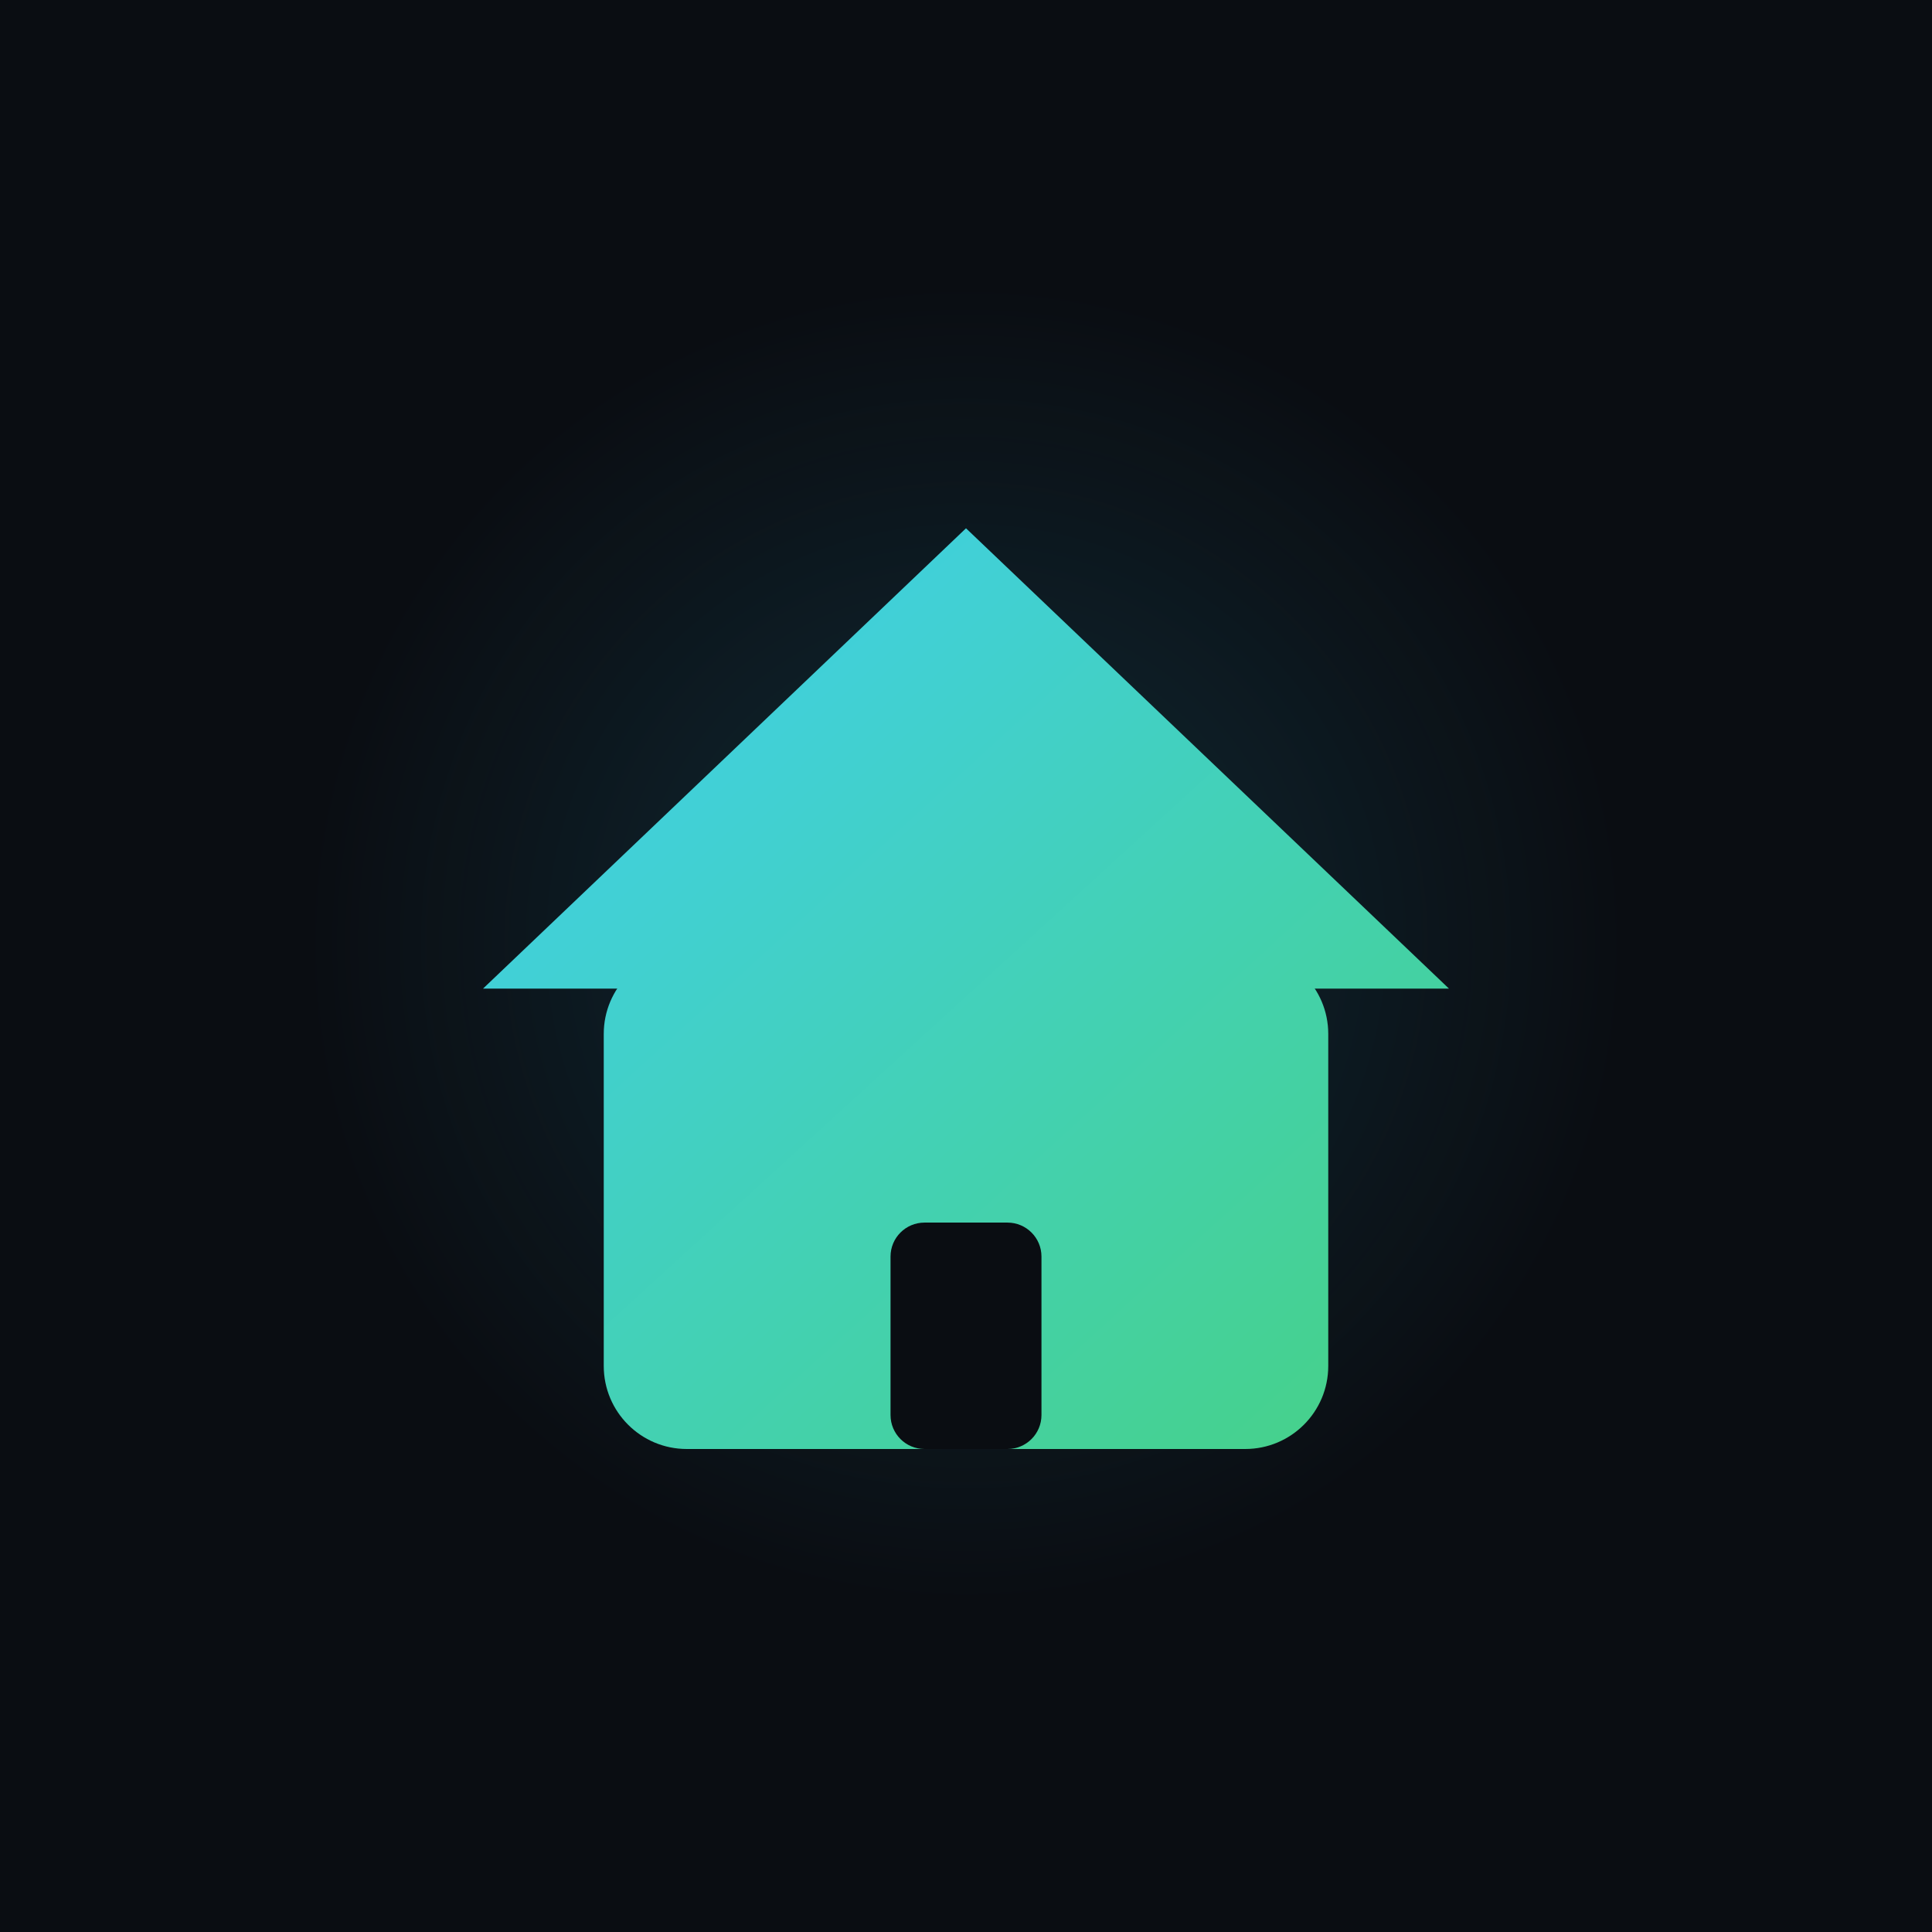
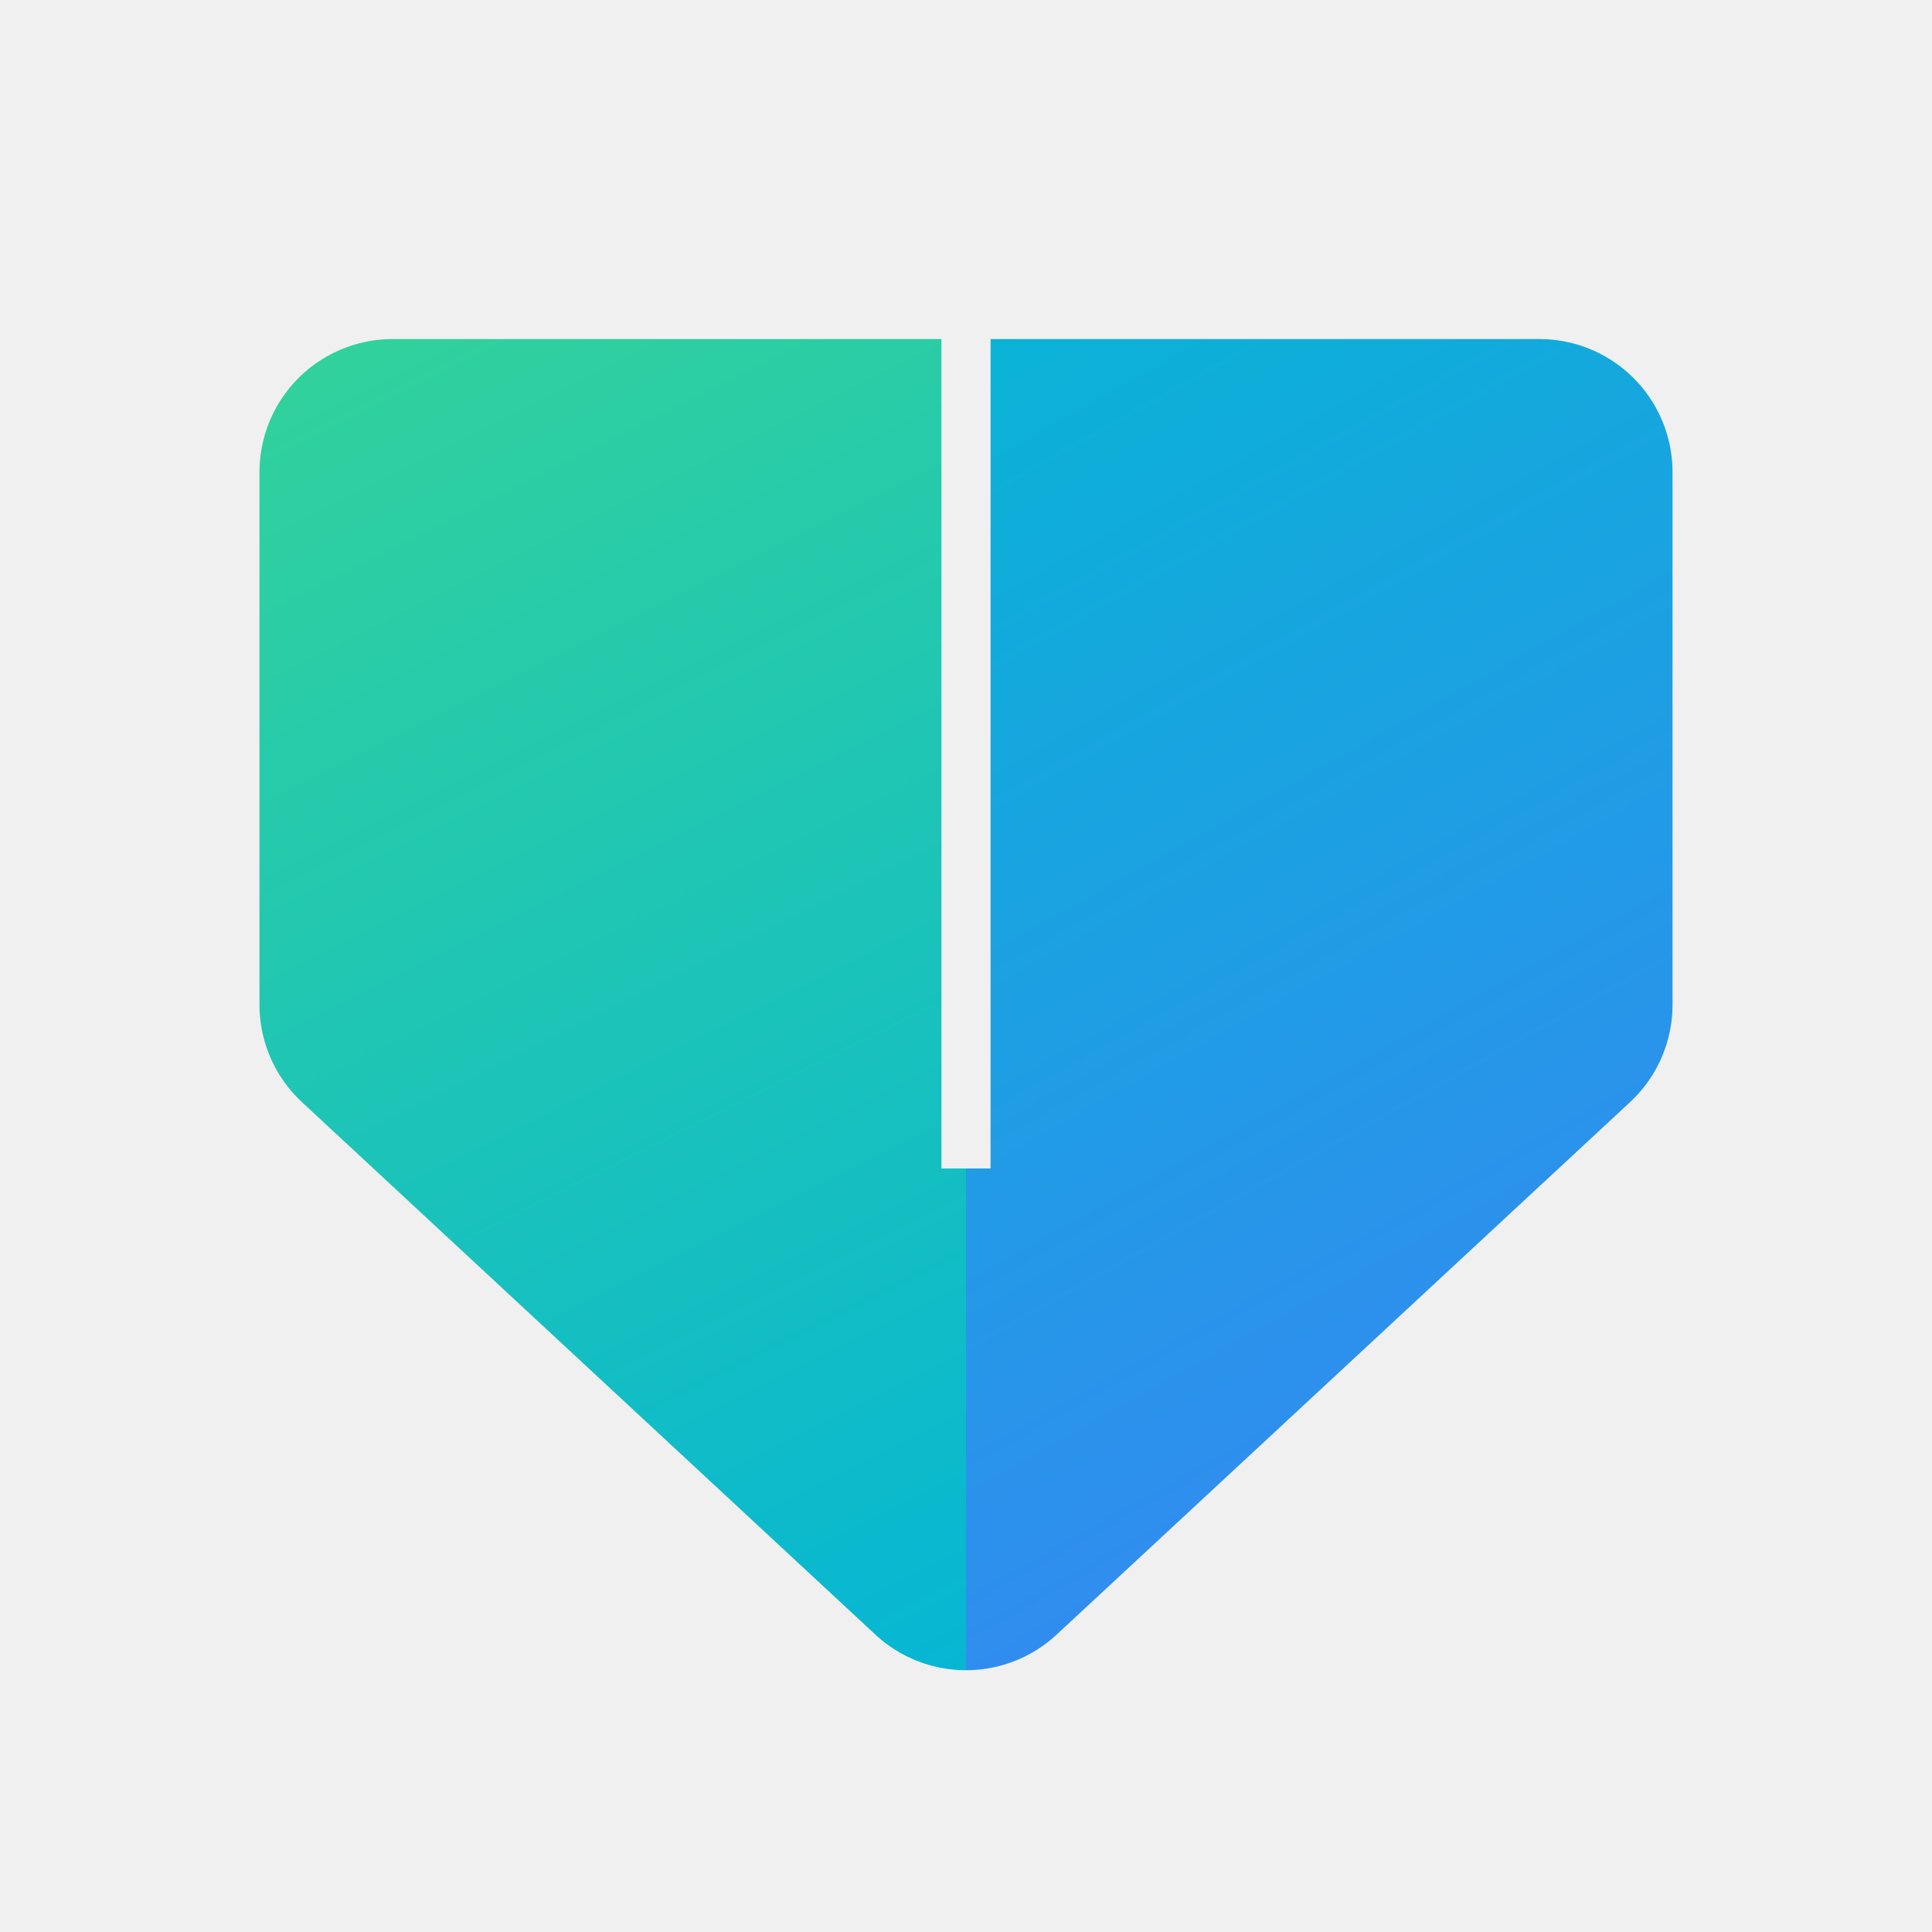
- <svg xmlns="http://www.w3.org/2000/svg" width="512" height="512" viewBox="0 0 512 512">
+ <svg xmlns="http://www.w3.org/2000/svg" width="512" height="512" viewBox="0 0 100 100">
  <defs>
-     <linearGradient id="hb" x1="150" y1="150" x2="360" y2="380" gradientUnits="userSpaceOnUse">
-       <stop offset="0" stop-color="#3fd0ec" />
-       <stop offset="1" stop-color="#46d18a" />
+     <linearGradient id="L" x1="18" y1="18" x2="52" y2="86" gradientUnits="userSpaceOnUse">
+       <stop offset="0" stop-color="#34d399" />
+       <stop offset="1" stop-color="#06b6d4" />
    </linearGradient>
-     <radialGradient id="glow" cx="256" cy="250" r="175" gradientUnits="userSpaceOnUse">
-       <stop offset="0" stop-color="#34c5e8" stop-opacity="0.16" />
-       <stop offset="1" stop-color="#34c5e8" stop-opacity="0" />
-     </radialGradient>
+     <linearGradient id="R" x1="48" y1="18" x2="86" y2="86" gradientUnits="userSpaceOnUse">
+       <stop offset="0" stop-color="#06b6d4" />
+       <stop offset="1" stop-color="#3b82f6" />
+     </linearGradient>
+     <mask id="M">
+       <path d="M22 28 H78 V54 L50 80 L22 54 Z" fill="#fff" stroke="#fff" stroke-width="13" stroke-linejoin="round" paint-order="stroke" />
+       <rect x="48.8" y="0" width="2.4" height="62" fill="#000" />
+     </mask>
  </defs>
-   <rect width="512" height="512" fill="#0a0d12" />
-   <rect width="512" height="512" fill="url(#glow)" />
-   <g fill="url(#hb)">
-     <path d="M256 140 384 262 128 262 Z" />
-     <rect x="160" y="252" width="192" height="132" rx="22" />
+   <g transform="translate(-3 -5.24) scale(1.06)">
+     <g mask="url(#M)">
+       <rect x="0" y="0" width="50" height="100" fill="url(#L)" />
+       <rect x="50" y="0" width="50" height="100" fill="url(#R)" />
+     </g>
  </g>
-   <rect x="236" y="324" width="40" height="60" rx="9" fill="#0a0d12" />
</svg>
